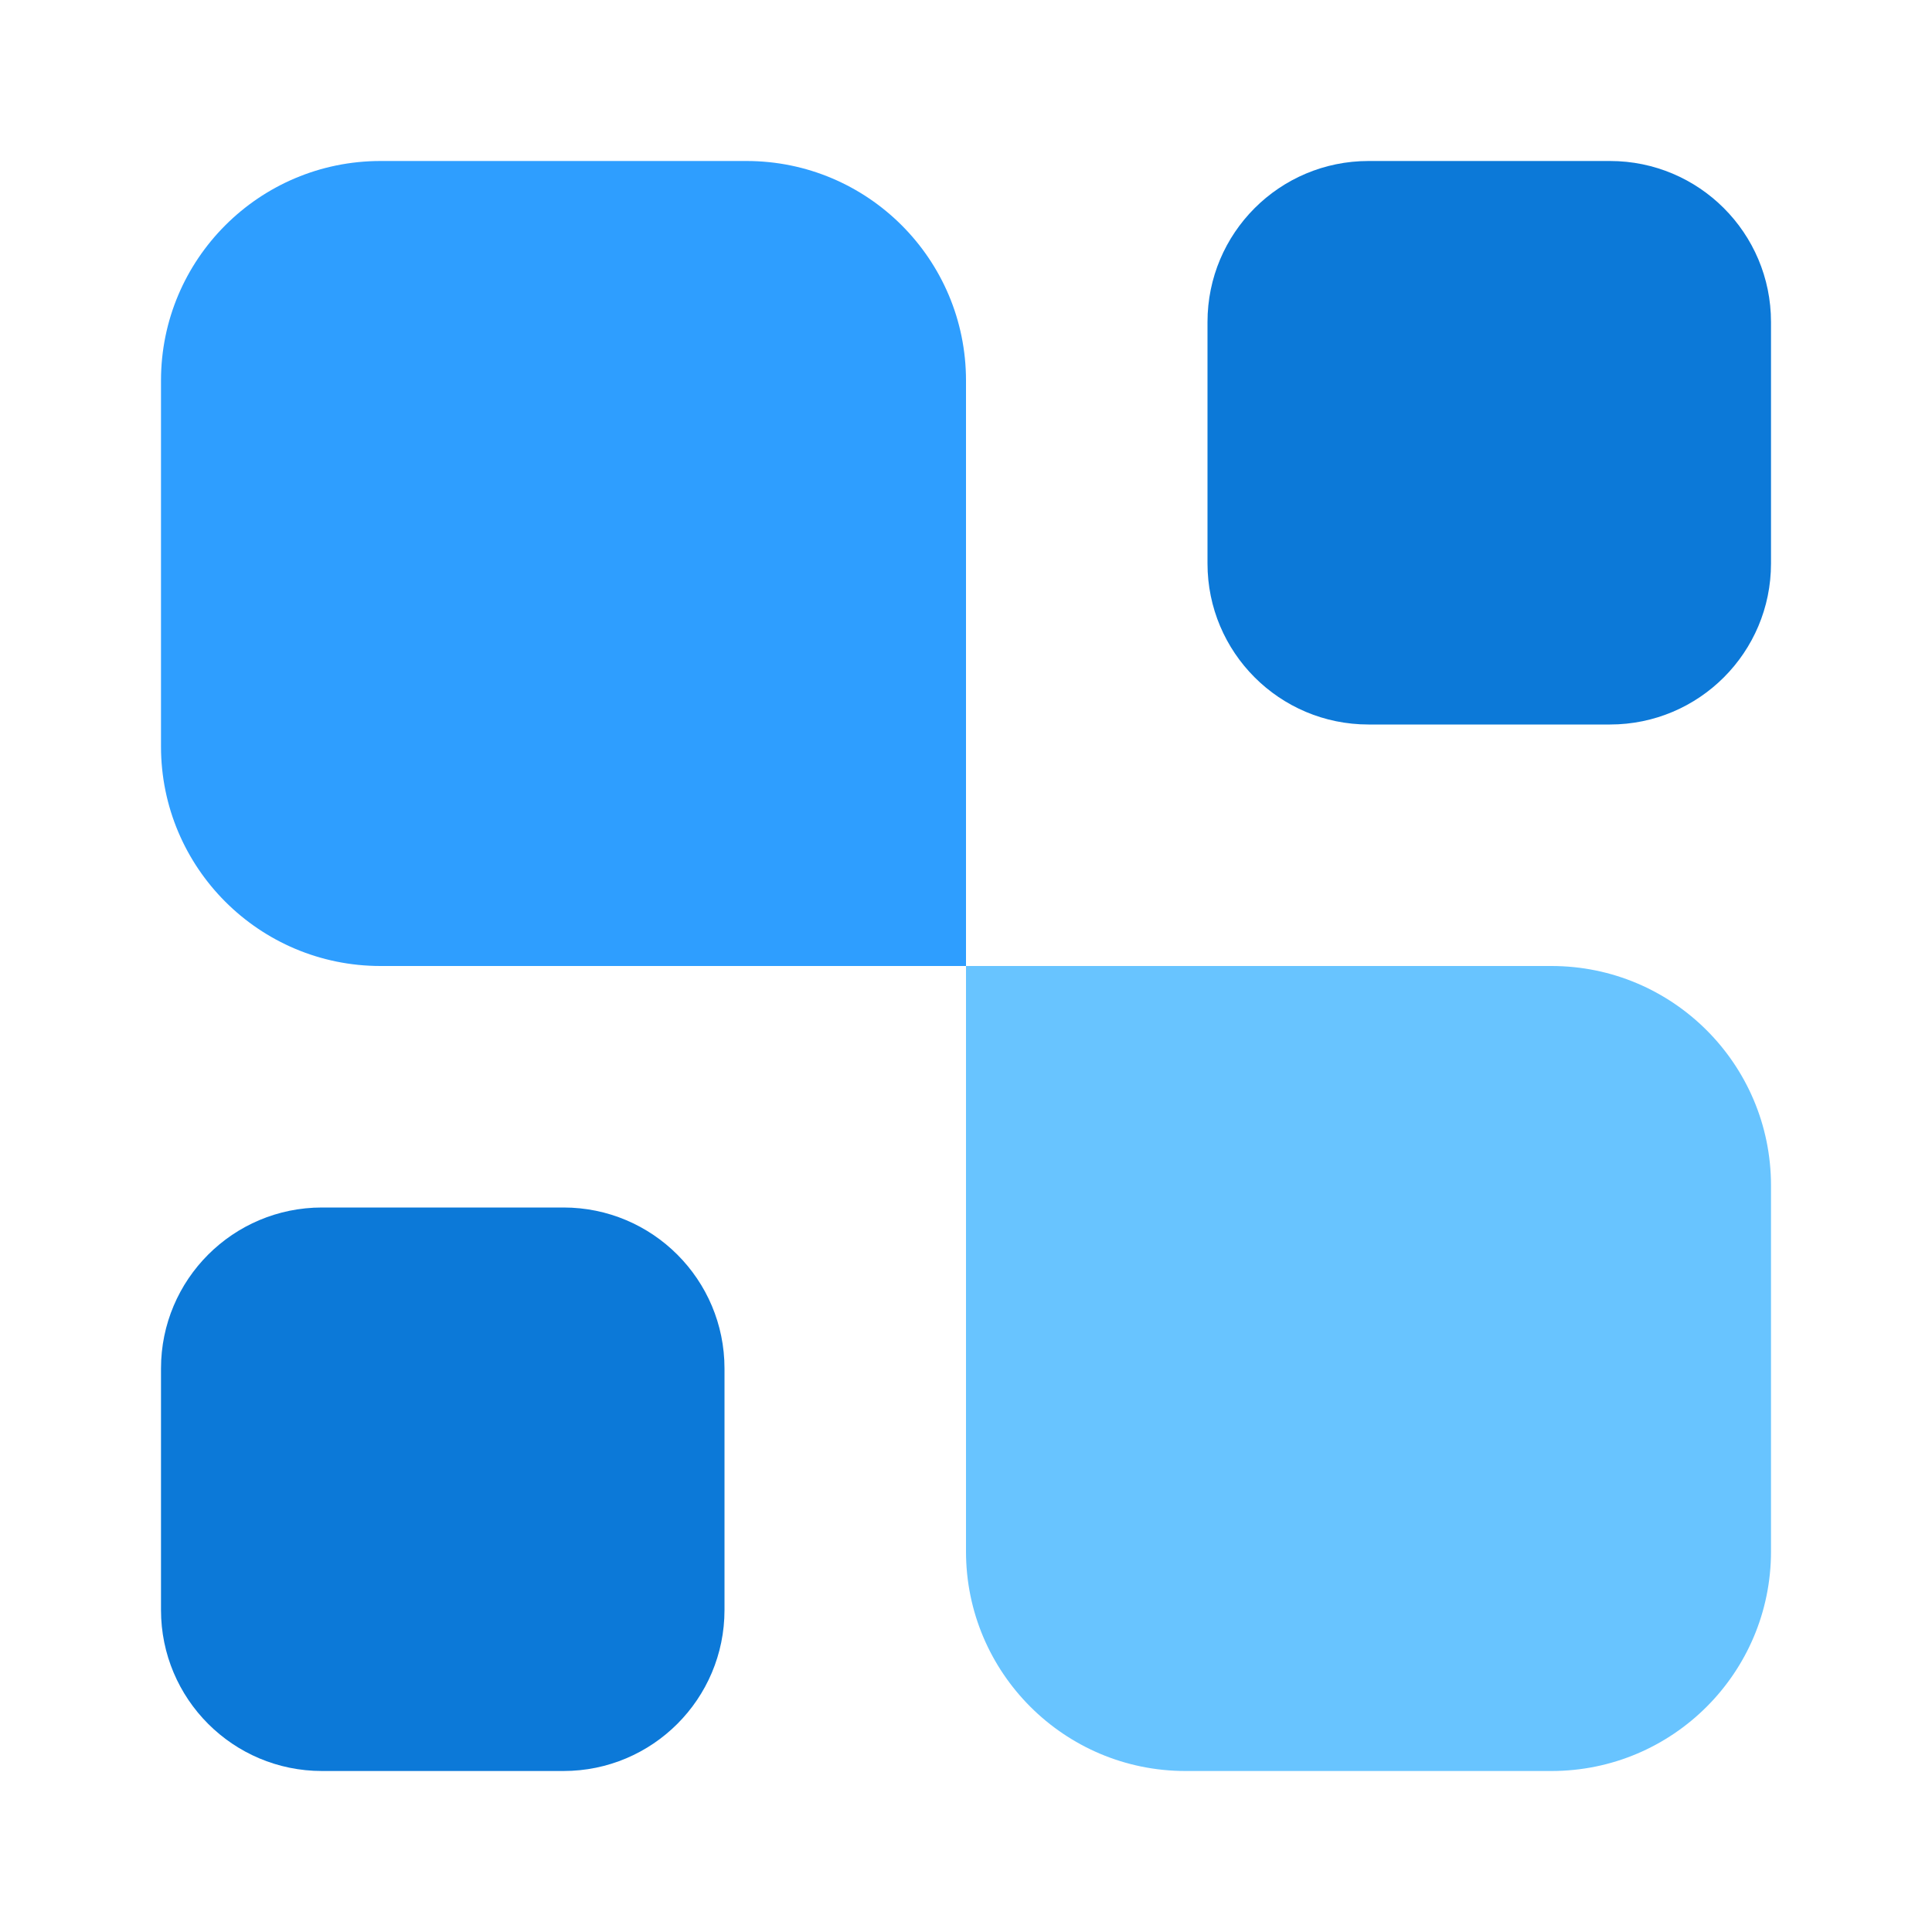
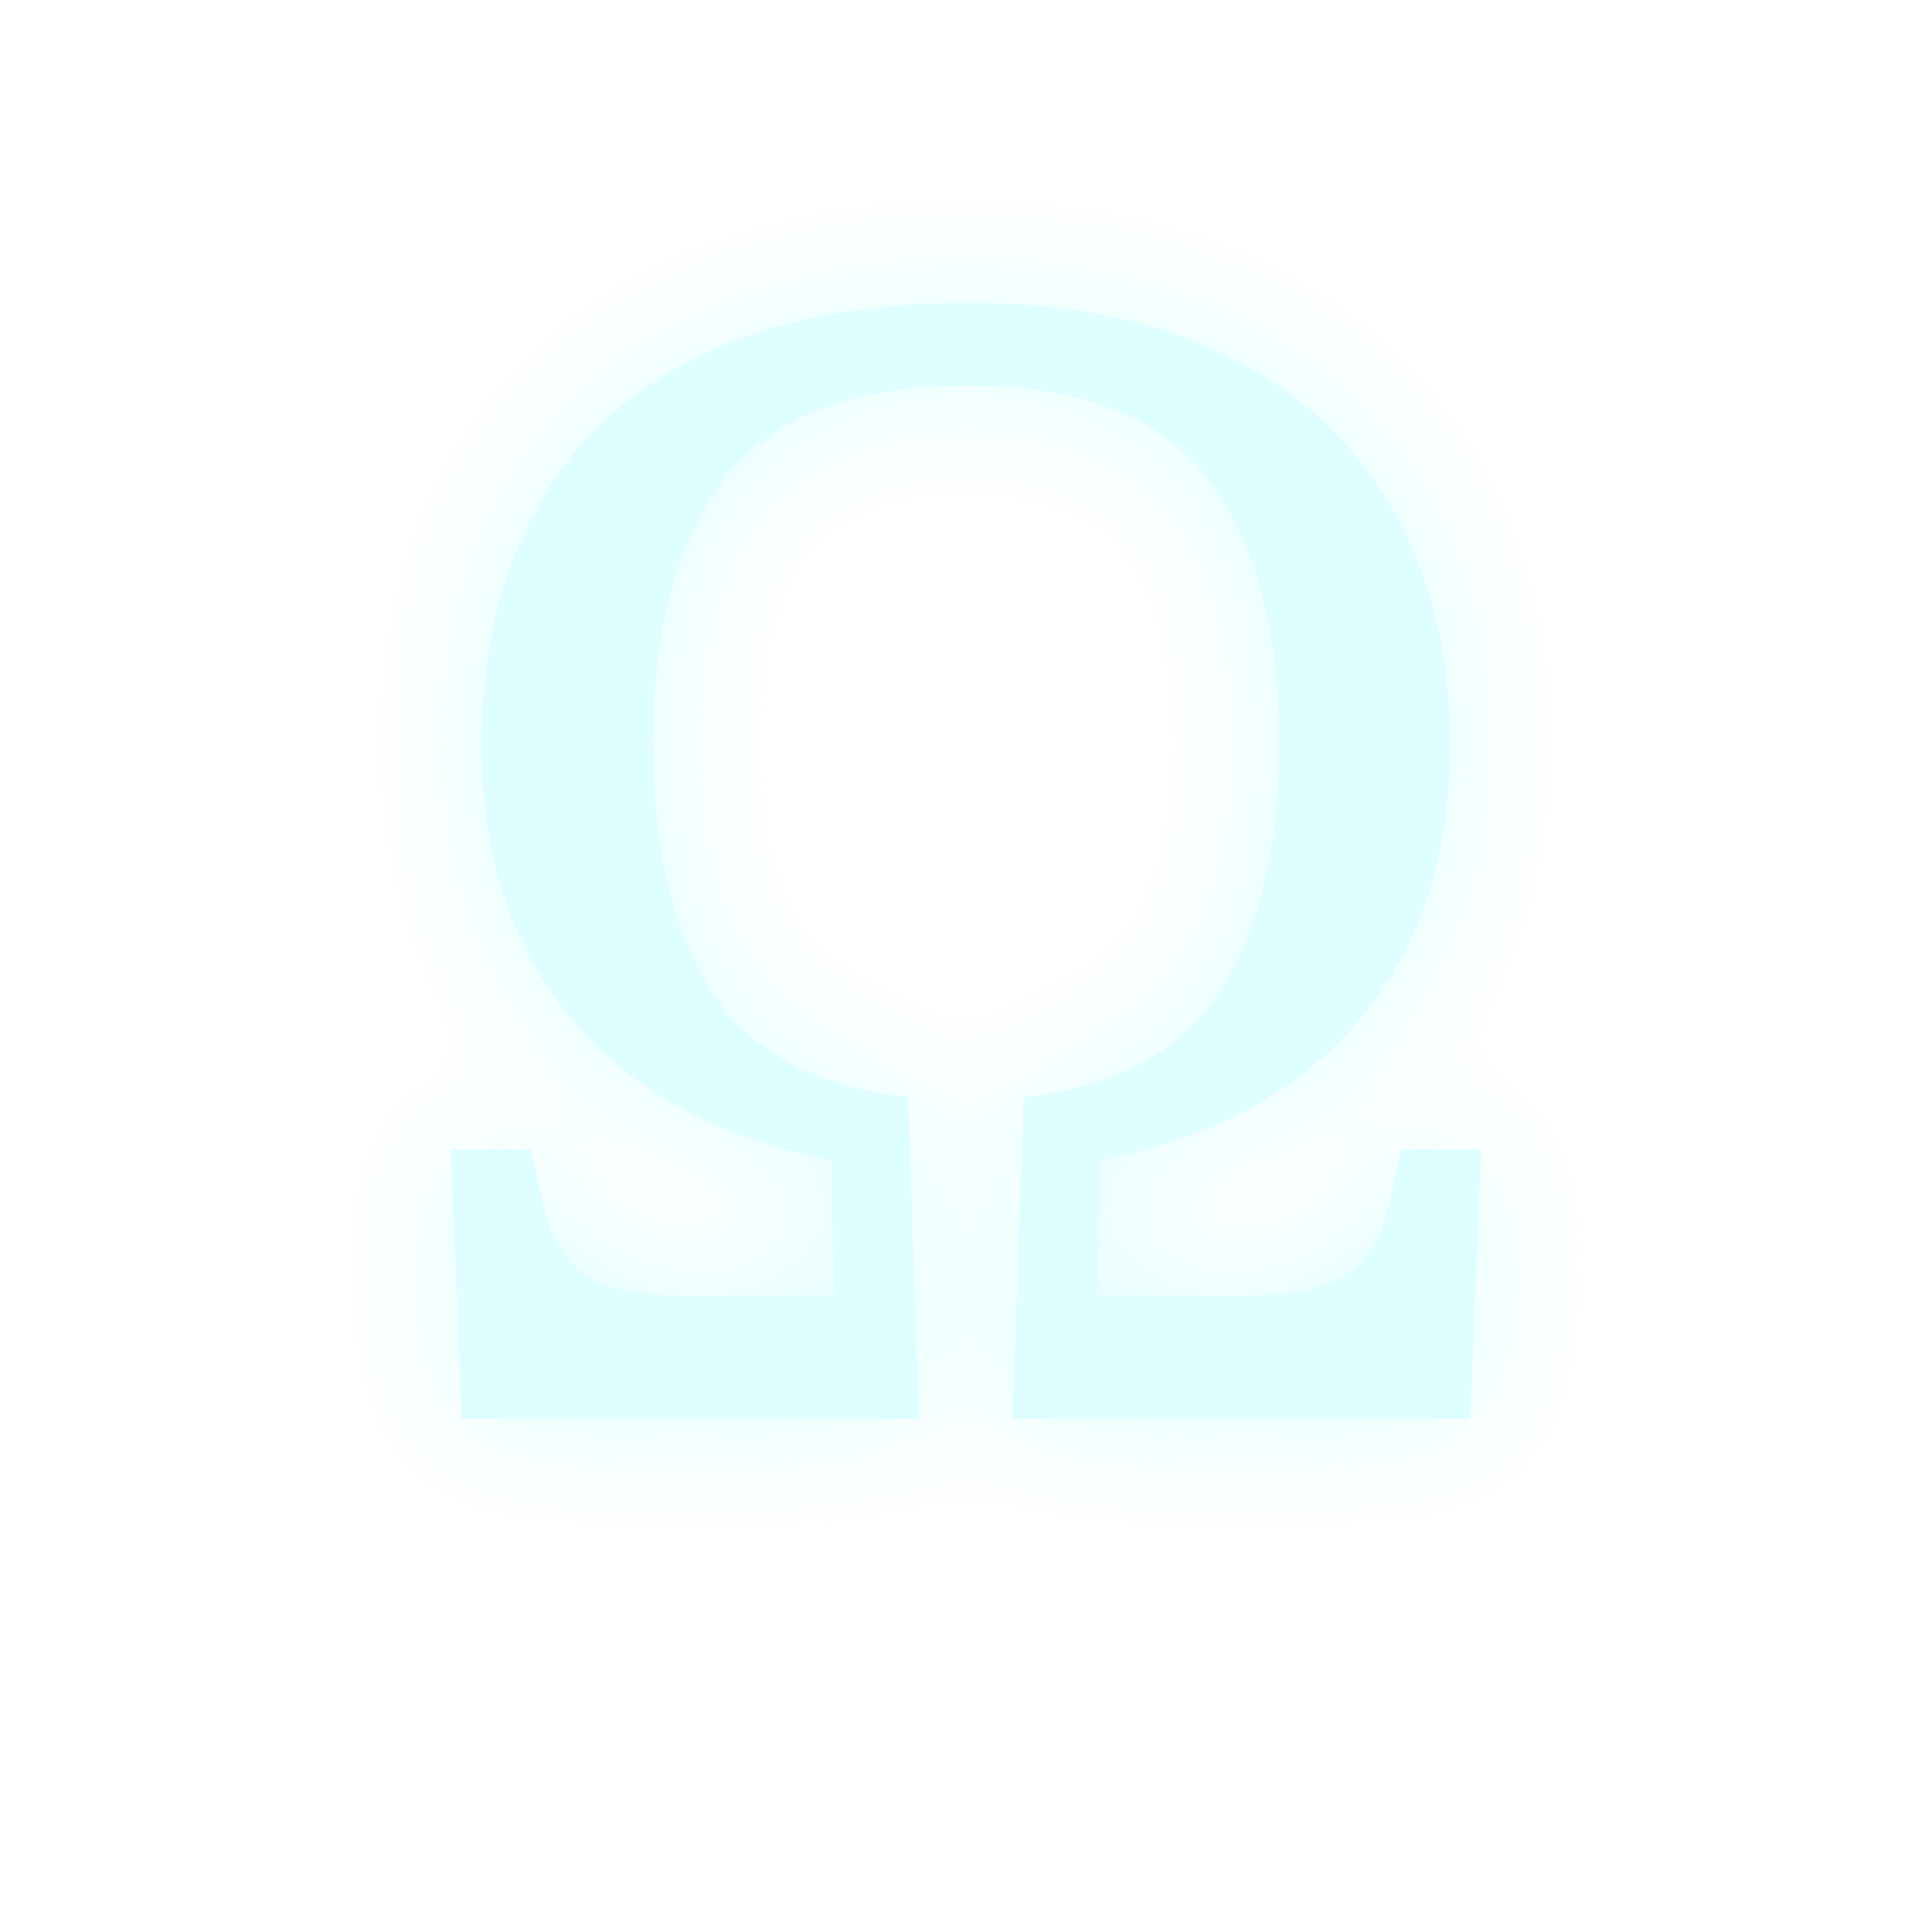
- <svg xmlns="http://www.w3.org/2000/svg" width="24" height="24" viewBox="0 0 24 24" fill="none">
-   <path d="M22 19.273C22 20.779 20.779 22 19.273 22H14.727C13.221 22 12 20.779 12 19.273V12H19.273C20.779 12 22 13.221 22 14.727V19.273Z" fill="#68C4FF" />
-   <path d="M20 2C21.105 2 22 2.895 22 4V7C22 8.105 21.105 9 20 9H17C15.895 9 15 8.105 15 7V4C15 2.895 15.895 2 17 2H20Z" fill="#0C79D8" />
-   <path d="M7 15C8.105 15 9 15.895 9 17V20C9 21.105 8.105 22 7 22H4C2.895 22 2 21.105 2 20V17C2 15.895 2.895 15 4 15H7Z" fill="#0C79D8" />
-   <path d="M12 12H4.727C3.221 12 2 10.779 2 9.273V4.727C2 3.221 3.221 2 4.727 2H9.273C10.779 2 12 3.221 12 4.727V12Z" fill="#2E9EFF" />
+ <svg xmlns="http://www.w3.org/2000/svg" viewBox="0 0 64 64">
+   <defs>
+     <filter id="glow" x="-60%" y="-60%" width="220%" height="220%">
+       <feGaussianBlur stdDeviation="2.2" result="b" />
+       <feMerge>
+         <feMergeNode in="b" />
+         <feMergeNode in="SourceGraphic" />
+       </feMerge>
+     </filter>
+   </defs>
+   <text x="32" y="47" text-anchor="middle" fill="#dffeff" font-family="Georgia, serif" font-size="51" filter="url(#glow)">Ω</text>
</svg>
